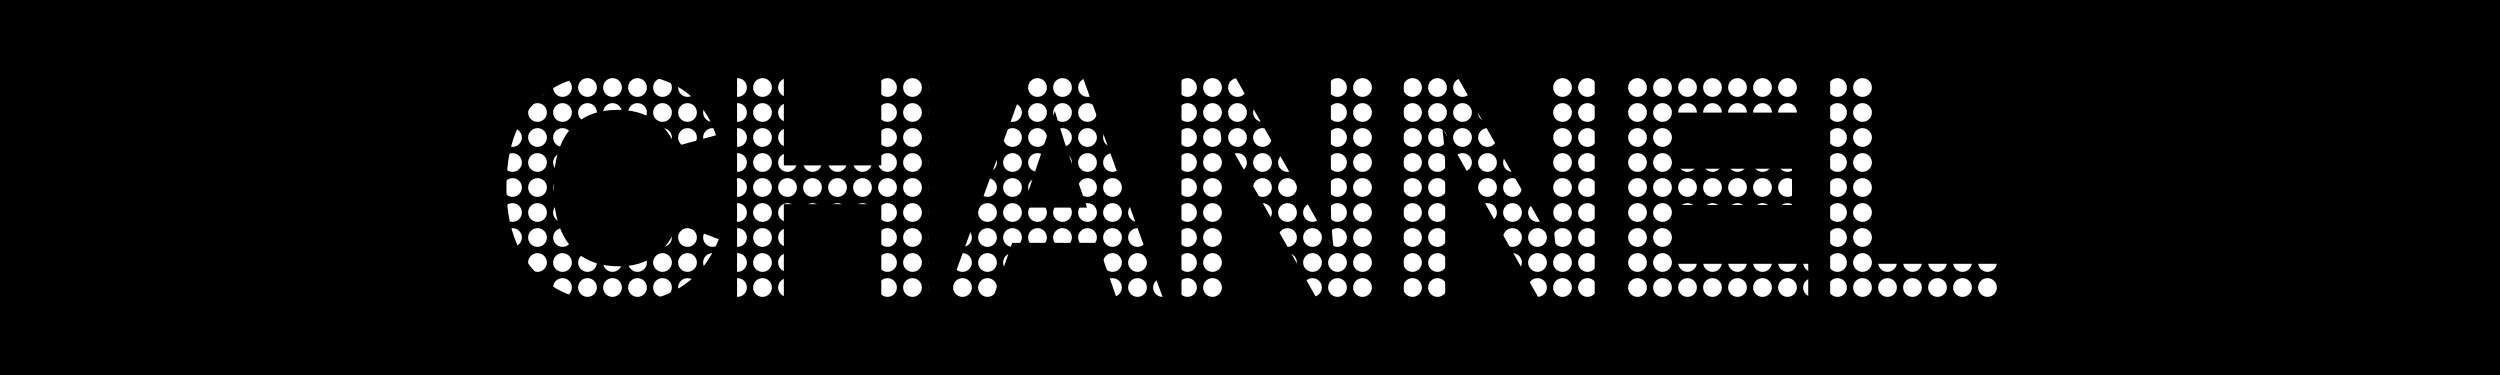
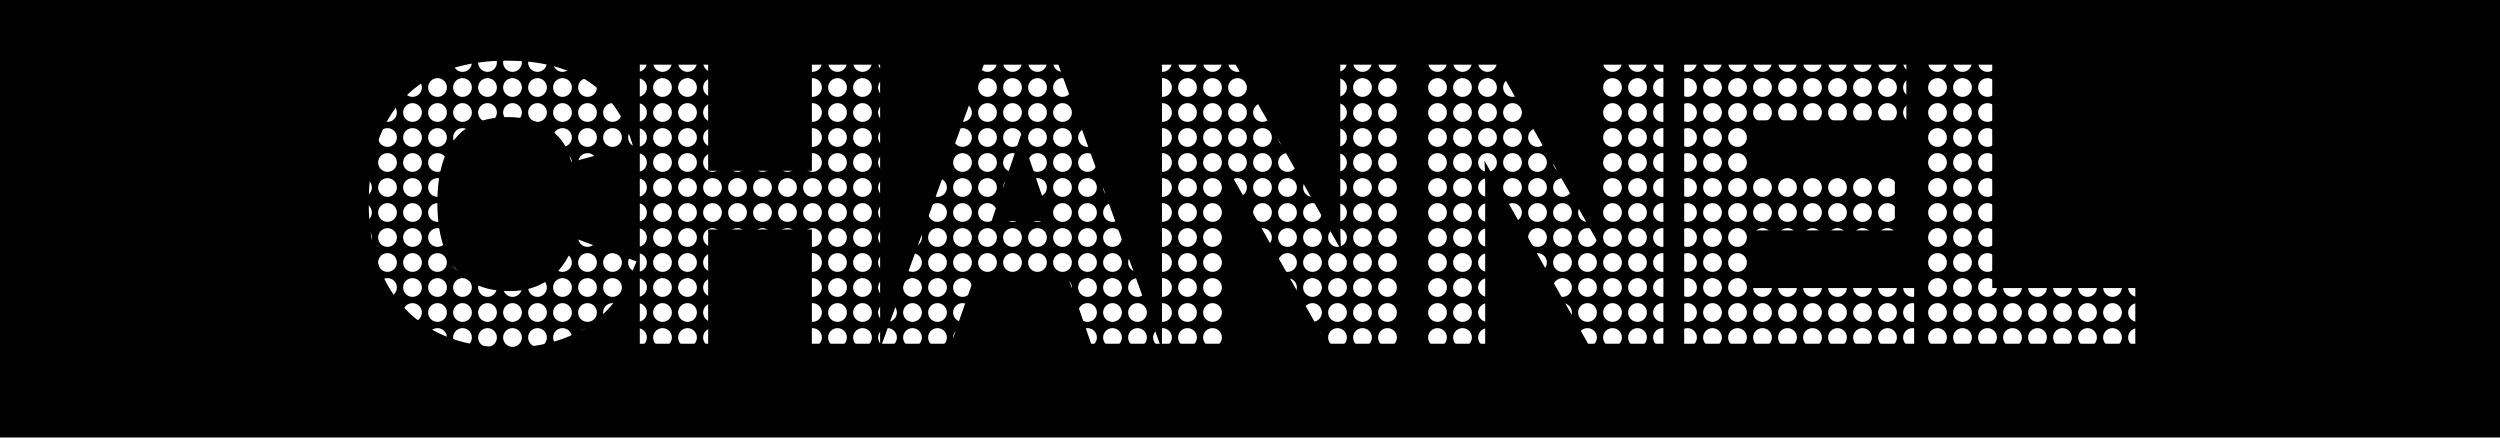
- <svg xmlns="http://www.w3.org/2000/svg" viewBox="0 0 400 60">
+ <svg xmlns="http://www.w3.org/2000/svg" viewBox="0 0 400 70">
  <rect width="100%" height="100%" fill="black" />
  <defs>
    <pattern id="dots" patternUnits="userSpaceOnUse" width="4" height="4">
      <circle cx="2" cy="2" r="1.5" fill="white" />
    </pattern>
    <mask id="textMask">
-       <text x="50%" y="48" text-anchor="middle" font-family="-apple-system, BlinkMacSystemFont, 'Helvetica Neue', Arial, sans-serif" font-size="52" font-weight="900" letter-spacing="-2" fill="white">CHANNEL</text>
+       <text x="50%" y="54" text-anchor="middle" font-family="Arial Black, -apple-system, BlinkMacSystemFont, 'Helvetica Neue', Arial, sans-serif" font-size="62" font-weight="900" letter-spacing="-3" fill="white" stroke="white" stroke-width="2">CHANNEL</text>
    </mask>
  </defs>
  <rect width="100%" height="100%" fill="url(#dots)" mask="url(#textMask)" />
</svg>
